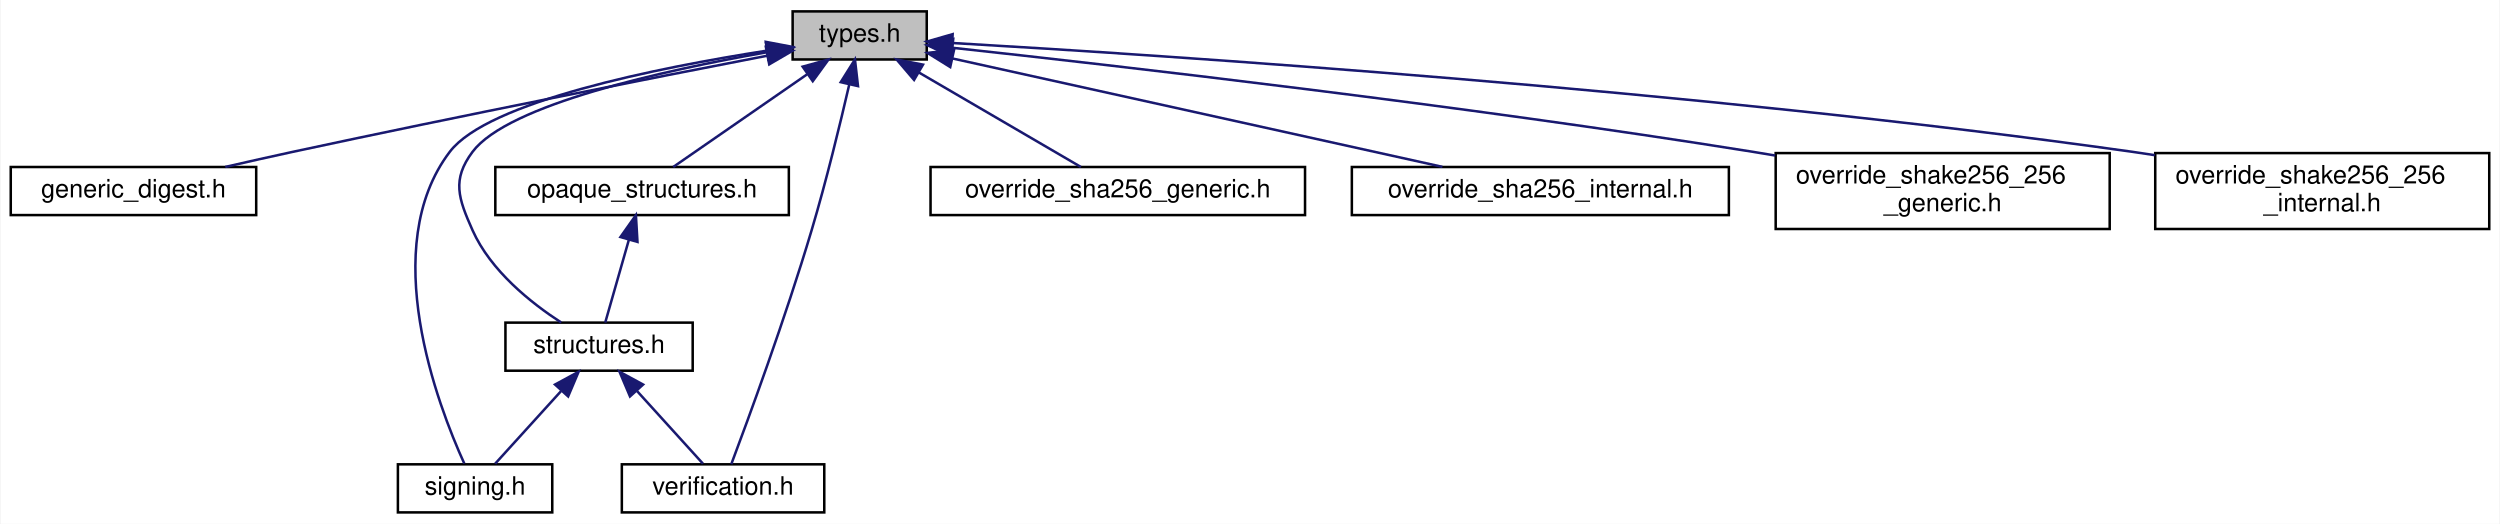
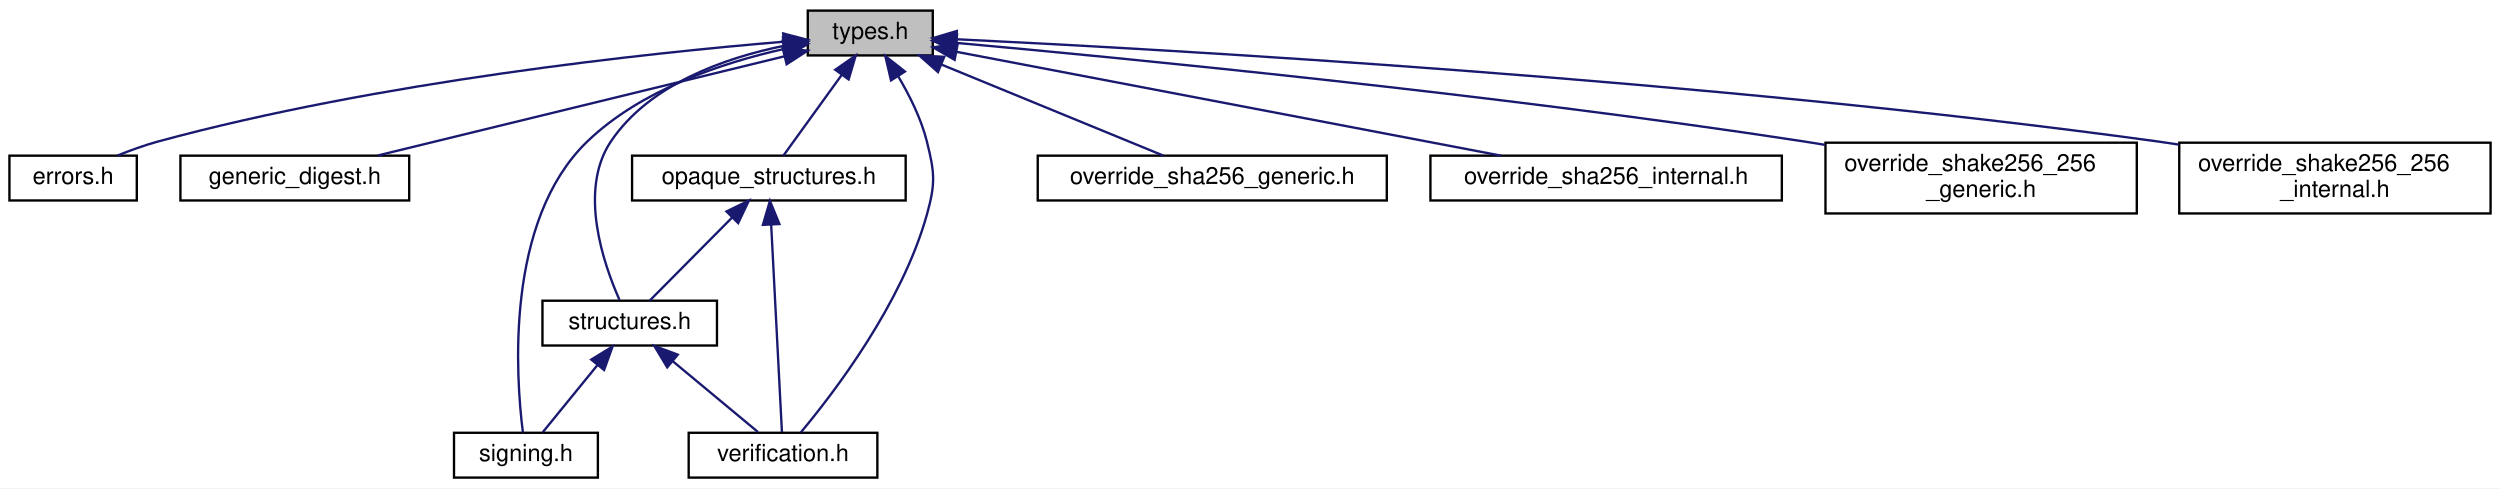
- <svg xmlns="http://www.w3.org/2000/svg" xmlns:xlink="http://www.w3.org/1999/xlink" width="988pt" height="207pt" viewBox="0.00 0.00 987.50 207.00">
+ <svg xmlns="http://www.w3.org/2000/svg" xmlns:xlink="http://www.w3.org/1999/xlink" width="1060pt" height="207pt" viewBox="0.00 0.00 1060.00 207.00">
  <g id="graph0" class="graph" transform="scale(1 1) rotate(0) translate(4 203)">
-     <polygon fill="white" stroke="transparent" points="-4,4 -4,-203 983.5,-203 983.5,4 -4,4" />
+     <polygon fill="white" stroke="transparent" points="-4,4 -4,-203 1056,-203 1056,4 -4,4" />
    <g id="node1" class="node">
      <g id="a_node1">
        <a xlink:title="Enumerations, basic types and callback function specifications.">
-           <polygon fill="#bfbfbf" stroke="black" points="309,-179.5 309,-198.5 362,-198.5 362,-179.5 309,-179.5" />
-           <text text-anchor="middle" x="335.5" y="-186.5" font-family="Helvetica,sans-Serif" font-size="10.00">types.h</text>
+           <polygon fill="#bfbfbf" stroke="black" points="338.5,-179.5 338.5,-198.5 391.5,-198.5 391.5,-179.5 338.5,-179.5" />
+           <text text-anchor="middle" x="365" y="-186.5" font-family="Helvetica,sans-Serif" font-size="10.00">types.h</text>
        </a>
      </g>
    </g>
    <g id="node2" class="node">
      <g id="a_node2">
-         <a xlink:href="generic__digest_8h.html" target="_top" xlink:title="Abstract typedefs for hash function overrides using the generic interface.">
-           <polygon fill="white" stroke="black" points="0,-118 0,-137 97,-137 97,-118 0,-118" />
-           <text text-anchor="middle" x="48.5" y="-125" font-family="Helvetica,sans-Serif" font-size="10.00">generic_digest.h</text>
+         <a xlink:href="errors_8h.html" target="_top" xlink:title="Public API for XMSS error handling.">
+           <polygon fill="white" stroke="black" points="0,-118 0,-137 54,-137 54,-118 0,-118" />
+           <text text-anchor="middle" x="27" y="-125" font-family="Helvetica,sans-Serif" font-size="10.00">errors.h</text>
        </a>
      </g>
    </g>
    <g id="edge1" class="edge">
-       <path fill="none" stroke="midnightblue" d="M298.87,-180.97C254.46,-172.37 177.37,-157.19 111.5,-143 102.83,-141.13 93.51,-139.04 84.77,-137.03" />
-       <polygon fill="midnightblue" stroke="midnightblue" points="298.42,-184.44 308.9,-182.91 299.75,-177.57 298.42,-184.44" />
+       <path fill="none" stroke="midnightblue" d="M328.27,-185.32C270.84,-180.52 156.66,-168.46 63,-143 57.28,-141.44 51.24,-139.25 45.77,-137.03" />
+       <polygon fill="midnightblue" stroke="midnightblue" points="328.06,-188.82 338.31,-186.14 328.63,-181.84 328.06,-188.82" />
    </g>
    <g id="node3" class="node">
      <g id="a_node3">
-         <a xlink:href="opaque__structures_8h.html" target="_top" xlink:title="Public definitions of opaque structures and memory management calls for those.">
-           <polygon fill="white" stroke="black" points="191.5,-118 191.5,-137 307.5,-137 307.5,-118 191.5,-118" />
-           <text text-anchor="middle" x="249.5" y="-125" font-family="Helvetica,sans-Serif" font-size="10.00">opaque_structures.h</text>
+         <a xlink:href="generic__digest_8h.html" target="_top" xlink:title="Abstract typedefs for hash function overrides using the generic interface.">
+           <polygon fill="white" stroke="black" points="72.5,-118 72.5,-137 169.5,-137 169.5,-118 72.5,-118" />
+           <text text-anchor="middle" x="121" y="-125" font-family="Helvetica,sans-Serif" font-size="10.00">generic_digest.h</text>
        </a>
      </g>
    </g>
    <g id="edge2" class="edge">
-       <path fill="none" stroke="midnightblue" d="M314.7,-173.61C298.16,-162.17 275.58,-146.55 261.8,-137.01" />
-       <polygon fill="midnightblue" stroke="midnightblue" points="312.96,-176.66 323.18,-179.48 316.95,-170.91 312.96,-176.66" />
+       <path fill="none" stroke="midnightblue" d="M328.47,-179.09C281.93,-167.74 202.05,-148.27 156.18,-137.08" />
+       <polygon fill="midnightblue" stroke="midnightblue" points="327.88,-182.55 338.42,-181.52 329.54,-175.75 327.88,-182.55" />
    </g>
    <g id="node4" class="node">
      <g id="a_node4">
+         <a xlink:href="opaque__structures_8h.html" target="_top" xlink:title="Public definitions of opaque structures and memory management calls for those.">
+           <polygon fill="white" stroke="black" points="264,-118 264,-137 380,-137 380,-118 264,-118" />
+           <text text-anchor="middle" x="322" y="-125" font-family="Helvetica,sans-Serif" font-size="10.00">opaque_structures.h</text>
+         </a>
+       </g>
+     </g>
+     <g id="edge3" class="edge">
+       <path fill="none" stroke="midnightblue" d="M352.96,-171.34C344.89,-160.17 334.59,-145.93 328.15,-137.01" />
+       <polygon fill="midnightblue" stroke="midnightblue" points="350.14,-173.42 358.84,-179.48 355.82,-169.32 350.14,-173.42" />
+     </g>
+     <g id="node5" class="node">
+       <g id="a_node5">
        <a xlink:href="structures_8h.html" target="_top" xlink:title="XMSS library specific structured types.">
-           <polygon fill="white" stroke="black" points="195.5,-56.5 195.5,-75.5 269.5,-75.5 269.5,-56.5 195.5,-56.5" />
-           <text text-anchor="middle" x="232.5" y="-63.5" font-family="Helvetica,sans-Serif" font-size="10.00">structures.h</text>
+           <polygon fill="white" stroke="black" points="226,-56.5 226,-75.5 300,-75.5 300,-56.5 226,-56.5" />
+           <text text-anchor="middle" x="263" y="-63.5" font-family="Helvetica,sans-Serif" font-size="10.00">structures.h</text>
+         </a>
+       </g>
+     </g>
+     <g id="edge13" class="edge">
+       <path fill="none" stroke="midnightblue" d="M328.44,-183.59C303.17,-178.43 271.27,-167.24 255,-143 241.1,-122.29 251.93,-91.01 258.66,-75.85" />
+       <polygon fill="midnightblue" stroke="midnightblue" points="327.99,-187.07 338.45,-185.4 329.23,-180.18 327.99,-187.07" />
+     </g>
+     <g id="node6" class="node">
+       <g id="a_node6">
+         <a xlink:href="signing_8h.html" target="_top" xlink:title="Public API for the XMSS signing library.">
+           <polygon fill="white" stroke="black" points="188.5,-0.5 188.5,-19.5 249.5,-19.5 249.5,-0.5 188.5,-0.5" />
+           <text text-anchor="middle" x="219" y="-7.5" font-family="Helvetica,sans-Serif" font-size="10.00">signing.h</text>
+         </a>
+       </g>
+     </g>
+     <g id="edge12" class="edge">
+       <path fill="none" stroke="midnightblue" d="M328.41,-182.24C302.25,-176.39 267.77,-164.94 245,-143 210.02,-109.29 214.72,-43.22 217.71,-19.63" />
+       <polygon fill="midnightblue" stroke="midnightblue" points="327.85,-185.69 338.35,-184.28 329.26,-178.84 327.85,-185.69" />
+     </g>
+     <g id="node7" class="node">
+       <g id="a_node7">
+         <a xlink:href="verification_8h.html" target="_top" xlink:title="Public API for the XMSS verification library.">
+           <polygon fill="white" stroke="black" points="288,-0.5 288,-19.5 368,-19.5 368,-0.5 288,-0.5" />
+           <text text-anchor="middle" x="328" y="-7.5" font-family="Helvetica,sans-Serif" font-size="10.00">verification.h</text>
+         </a>
+       </g>
+     </g>
+     <g id="edge14" class="edge">
+       <path fill="none" stroke="midnightblue" d="M376.76,-170.77C381.56,-162.71 386.56,-152.75 389,-143 392.34,-129.63 392.7,-125.27 389,-112 378.45,-74.11 349.41,-36.24 335.55,-19.68" />
+       <polygon fill="midnightblue" stroke="midnightblue" points="373.79,-168.92 371.37,-179.23 379.69,-172.68 373.79,-168.92" />
+     </g>
+     <g id="node8" class="node">
+       <g id="a_node8">
+         <a xlink:href="override__sha256__generic_8h.html" target="_top" xlink:title="Prototypes for the SHA-256 hash function override using the generic interface.">
+           <polygon fill="white" stroke="black" points="436,-118 436,-137 584,-137 584,-118 436,-118" />
+           <text text-anchor="middle" x="510" y="-125" font-family="Helvetica,sans-Serif" font-size="10.00">override_sha256_generic.h</text>
+         </a>
+       </g>
+     </g>
+     <g id="edge8" class="edge">
+       <path fill="none" stroke="midnightblue" d="M395.14,-175.63C423.31,-164.07 464.62,-147.12 489.26,-137.01" />
+       <polygon fill="midnightblue" stroke="midnightblue" points="393.7,-172.44 385.77,-179.48 396.36,-178.92 393.7,-172.44" />
+     </g>
+     <g id="node9" class="node">
+       <g id="a_node9">
+         <a xlink:href="override__sha256__internal_8h.html" target="_top" xlink:title="Prototype for the SHA-256 hash function override using the internal interface.">
+           <polygon fill="white" stroke="black" points="602.5,-118 602.5,-137 751.5,-137 751.5,-118 602.5,-118" />
+           <text text-anchor="middle" x="677" y="-125" font-family="Helvetica,sans-Serif" font-size="10.00">override_sha256_internal.h</text>
+         </a>
+       </g>
+     </g>
+     <g id="edge9" class="edge">
+       <path fill="none" stroke="midnightblue" d="M401.69,-181C459.2,-170.04 570.39,-148.83 632.42,-137" />
+       <polygon fill="midnightblue" stroke="midnightblue" points="400.77,-177.62 391.6,-182.93 402.08,-184.49 400.77,-177.62" />
+     </g>
+     <g id="node10" class="node">
+       <g id="a_node10">
+         <a xlink:href="override__shake256__256__generic_8h.html" target="_top" xlink:title="Prototypes for the SHAKE256/256 hash function override using the generic interface.">
+           <polygon fill="white" stroke="black" points="770,-112.5 770,-142.5 902,-142.5 902,-112.5 770,-112.5" />
+           <text text-anchor="start" x="778" y="-130.5" font-family="Helvetica,sans-Serif" font-size="10.00">override_shake256_256</text>
+           <text text-anchor="middle" x="836" y="-119.5" font-family="Helvetica,sans-Serif" font-size="10.00">_generic.h</text>
+         </a>
+       </g>
+     </g>
+     <g id="edge10" class="edge">
+       <path fill="none" stroke="midnightblue" d="M401.58,-184.8C471.59,-178.47 629.26,-163.19 761,-143 763.88,-142.56 766.83,-142.08 769.8,-141.59" />
+       <polygon fill="midnightblue" stroke="midnightblue" points="401.16,-181.33 391.51,-185.71 401.78,-188.3 401.16,-181.33" />
+     </g>
+     <g id="node11" class="node">
+       <g id="a_node11">
+         <a xlink:href="override__shake256__256__internal_8h.html" target="_top" xlink:title="Prototypes for the SHAKE256/256 hash function override using the internal interface.">
+           <polygon fill="white" stroke="black" points="920,-112.5 920,-142.5 1052,-142.5 1052,-112.5 920,-112.5" />
+           <text text-anchor="start" x="928" y="-130.5" font-family="Helvetica,sans-Serif" font-size="10.00">override_shake256_256</text>
+           <text text-anchor="middle" x="986" y="-119.5" font-family="Helvetica,sans-Serif" font-size="10.00">_internal.h</text>
        </a>
      </g>
    </g>
    <g id="edge11" class="edge">
-       <path fill="none" stroke="midnightblue" d="M298.88,-182.35C258.22,-175.24 196.46,-161.66 182.5,-143 174.25,-131.97 176.89,-124.59 182.5,-112 189.63,-96 205.57,-83.3 217.55,-75.53" />
-       <polygon fill="midnightblue" stroke="midnightblue" points="298.53,-185.84 308.97,-184.06 299.7,-178.94 298.53,-185.84" />
+       <path fill="none" stroke="midnightblue" d="M401.55,-186.36C489.57,-182.12 720.17,-169.23 911,-143 913.89,-142.6 916.84,-142.17 919.81,-141.7" />
+       <polygon fill="midnightblue" stroke="midnightblue" points="401.36,-182.87 391.53,-186.84 401.69,-189.86 401.36,-182.87" />
    </g>
-     <g id="node5" class="node">
-       <g id="a_node5">
-         <a xlink:href="signing_8h.html" target="_top" xlink:title="Public API for the XMSS signing library.">
-           <polygon fill="white" stroke="black" points="153,-0.5 153,-19.5 214,-19.5 214,-0.5 153,-0.5" />
-           <text text-anchor="middle" x="183.5" y="-7.5" font-family="Helvetica,sans-Serif" font-size="10.00">signing.h</text>
-         </a>
-       </g>
+     <g id="edge4" class="edge">
+       <path fill="none" stroke="midnightblue" d="M306.46,-110.82C295.25,-99.52 280.54,-84.69 271.44,-75.51" />
+       <polygon fill="midnightblue" stroke="midnightblue" points="304.02,-113.34 313.55,-117.98 308.99,-108.41 304.02,-113.34" />
    </g>
-     <g id="edge10" class="edge">
-       <path fill="none" stroke="midnightblue" d="M298.71,-182.97C255.74,-176.26 188.59,-162.86 173.5,-143 144.85,-105.31 168.78,-42.8 179.23,-19.83" />
-       <polygon fill="midnightblue" stroke="midnightblue" points="298.39,-186.46 308.8,-184.5 299.43,-179.54 298.39,-186.46" />
+     <g id="edge7" class="edge">
+       <path fill="none" stroke="midnightblue" d="M322.98,-107.66C324.29,-82.37 326.57,-38.44 327.54,-19.78" />
+       <polygon fill="midnightblue" stroke="midnightblue" points="319.47,-107.65 322.45,-117.82 326.47,-108.01 319.47,-107.65" />
    </g>
-     <g id="node6" class="node">
-       <g id="a_node6">
-         <a xlink:href="verification_8h.html" target="_top" xlink:title="Public API for the XMSS verification library.">
-           <polygon fill="white" stroke="black" points="241.5,-0.5 241.5,-19.5 321.5,-19.5 321.5,-0.5 241.5,-0.5" />
-           <text text-anchor="middle" x="281.5" y="-7.5" font-family="Helvetica,sans-Serif" font-size="10.00">verification.h</text>
-         </a>
-       </g>
-     </g>
-     <g id="edge12" class="edge">
-       <path fill="none" stroke="midnightblue" d="M331.39,-169.66C327.82,-154.19 322.31,-131.51 316.5,-112 306.18,-77.32 291.27,-36.87 284.76,-19.56" />
-       <polygon fill="midnightblue" stroke="midnightblue" points="328,-170.52 333.63,-179.5 334.83,-168.97 328,-170.52" />
-     </g>
-     <g id="node7" class="node">
-       <g id="a_node7">
-         <a xlink:href="override__sha256__generic_8h.html" target="_top" xlink:title="Prototypes for the SHA-256 hash function override using the generic interface.">
-           <polygon fill="white" stroke="black" points="363.5,-118 363.5,-137 511.5,-137 511.5,-118 363.5,-118" />
-           <text text-anchor="middle" x="437.5" y="-125" font-family="Helvetica,sans-Serif" font-size="10.00">override_sha256_generic.h</text>
-         </a>
-       </g>
+     <g id="edge5" class="edge">
+       <path fill="none" stroke="midnightblue" d="M249.27,-48.14C241.6,-38.74 232.37,-27.4 226.13,-19.75" />
+       <polygon fill="midnightblue" stroke="midnightblue" points="246.7,-50.54 255.73,-56.08 252.13,-46.12 246.7,-50.54" />
    </g>
    <g id="edge6" class="edge">
-       <path fill="none" stroke="midnightblue" d="M358.81,-174.4C378.54,-162.9 406.19,-146.77 422.91,-137.01" />
-       <polygon fill="midnightblue" stroke="midnightblue" points="356.99,-171.41 350.11,-179.48 360.52,-177.46 356.99,-171.41" />
-     </g>
-     <g id="node8" class="node">
-       <g id="a_node8">
-         <a xlink:href="override__sha256__internal_8h.html" target="_top" xlink:title="Prototype for the SHA-256 hash function override using the internal interface.">
-           <polygon fill="white" stroke="black" points="530,-118 530,-137 679,-137 679,-118 530,-118" />
-           <text text-anchor="middle" x="604.5" y="-125" font-family="Helvetica,sans-Serif" font-size="10.00">override_sha256_internal.h</text>
-         </a>
-       </g>
-     </g>
-     <g id="edge7" class="edge">
-       <path fill="none" stroke="midnightblue" d="M372.15,-179.89C422.86,-168.68 514,-148.52 565.78,-137.06" />
-       <polygon fill="midnightblue" stroke="midnightblue" points="371.28,-176.5 362.28,-182.08 372.8,-183.34 371.28,-176.5" />
-     </g>
-     <g id="node9" class="node">
-       <g id="a_node9">
-         <a xlink:href="override__shake256__256__generic_8h.html" target="_top" xlink:title="Prototypes for the SHAKE256/256 hash function override using the generic interface.">
-           <polygon fill="white" stroke="black" points="697.5,-112.5 697.5,-142.5 829.5,-142.5 829.5,-112.5 697.5,-112.5" />
-           <text text-anchor="start" x="705.5" y="-130.5" font-family="Helvetica,sans-Serif" font-size="10.00">override_shake256_256</text>
-           <text text-anchor="middle" x="763.5" y="-119.5" font-family="Helvetica,sans-Serif" font-size="10.00">_generic.h</text>
-         </a>
-       </g>
-     </g>
-     <g id="edge8" class="edge">
-       <path fill="none" stroke="midnightblue" d="M372.19,-184.11C436.46,-177.12 573.51,-161.43 688.5,-143 691.38,-142.54 694.32,-142.05 697.29,-141.54" />
-       <polygon fill="midnightblue" stroke="midnightblue" points="371.72,-180.64 362.15,-185.19 372.47,-187.6 371.72,-180.64" />
-     </g>
-     <g id="node10" class="node">
-       <g id="a_node10">
-         <a xlink:href="override__shake256__256__internal_8h.html" target="_top" xlink:title="Prototypes for the SHAKE256/256 hash function override using the internal interface.">
-           <polygon fill="white" stroke="black" points="847.5,-112.5 847.5,-142.5 979.5,-142.5 979.5,-112.5 847.5,-112.5" />
-           <text text-anchor="start" x="855.5" y="-130.5" font-family="Helvetica,sans-Serif" font-size="10.00">override_shake256_256</text>
-           <text text-anchor="middle" x="913.5" y="-119.5" font-family="Helvetica,sans-Serif" font-size="10.00">_internal.h</text>
-         </a>
-       </g>
-     </g>
-     <g id="edge9" class="edge">
-       <path fill="none" stroke="midnightblue" d="M372.27,-186C455.56,-181.18 664.88,-167.48 838.5,-143 841.39,-142.59 844.34,-142.15 847.31,-141.68" />
-       <polygon fill="midnightblue" stroke="midnightblue" points="371.84,-182.51 362.06,-186.58 372.24,-189.5 371.84,-182.51" />
-     </g>
-     <g id="edge3" class="edge">
-       <path fill="none" stroke="midnightblue" d="M244.26,-108.16C241.15,-97.27 237.35,-83.99 234.93,-75.51" />
-       <polygon fill="midnightblue" stroke="midnightblue" points="240.95,-109.32 247.06,-117.98 247.68,-107.4 240.95,-109.32" />
-     </g>
-     <g id="edge4" class="edge">
-       <path fill="none" stroke="midnightblue" d="M217.47,-48.43C208.88,-38.97 198.46,-27.48 191.44,-19.75" />
-       <polygon fill="midnightblue" stroke="midnightblue" points="215.1,-51.03 224.41,-56.08 220.28,-46.33 215.1,-51.03" />
-     </g>
-     <g id="edge5" class="edge">
-       <path fill="none" stroke="midnightblue" d="M247.53,-48.43C256.12,-38.97 266.54,-27.48 273.56,-19.75" />
-       <polygon fill="midnightblue" stroke="midnightblue" points="244.72,-46.33 240.59,-56.08 249.9,-51.03 244.72,-46.33" />
+       <path fill="none" stroke="midnightblue" d="M281.27,-49.82C292.92,-40.15 307.6,-27.95 317.37,-19.83" />
+       <polygon fill="midnightblue" stroke="midnightblue" points="278.9,-47.24 273.44,-56.32 283.37,-52.63 278.9,-47.24" />
    </g>
  </g>
</svg>
